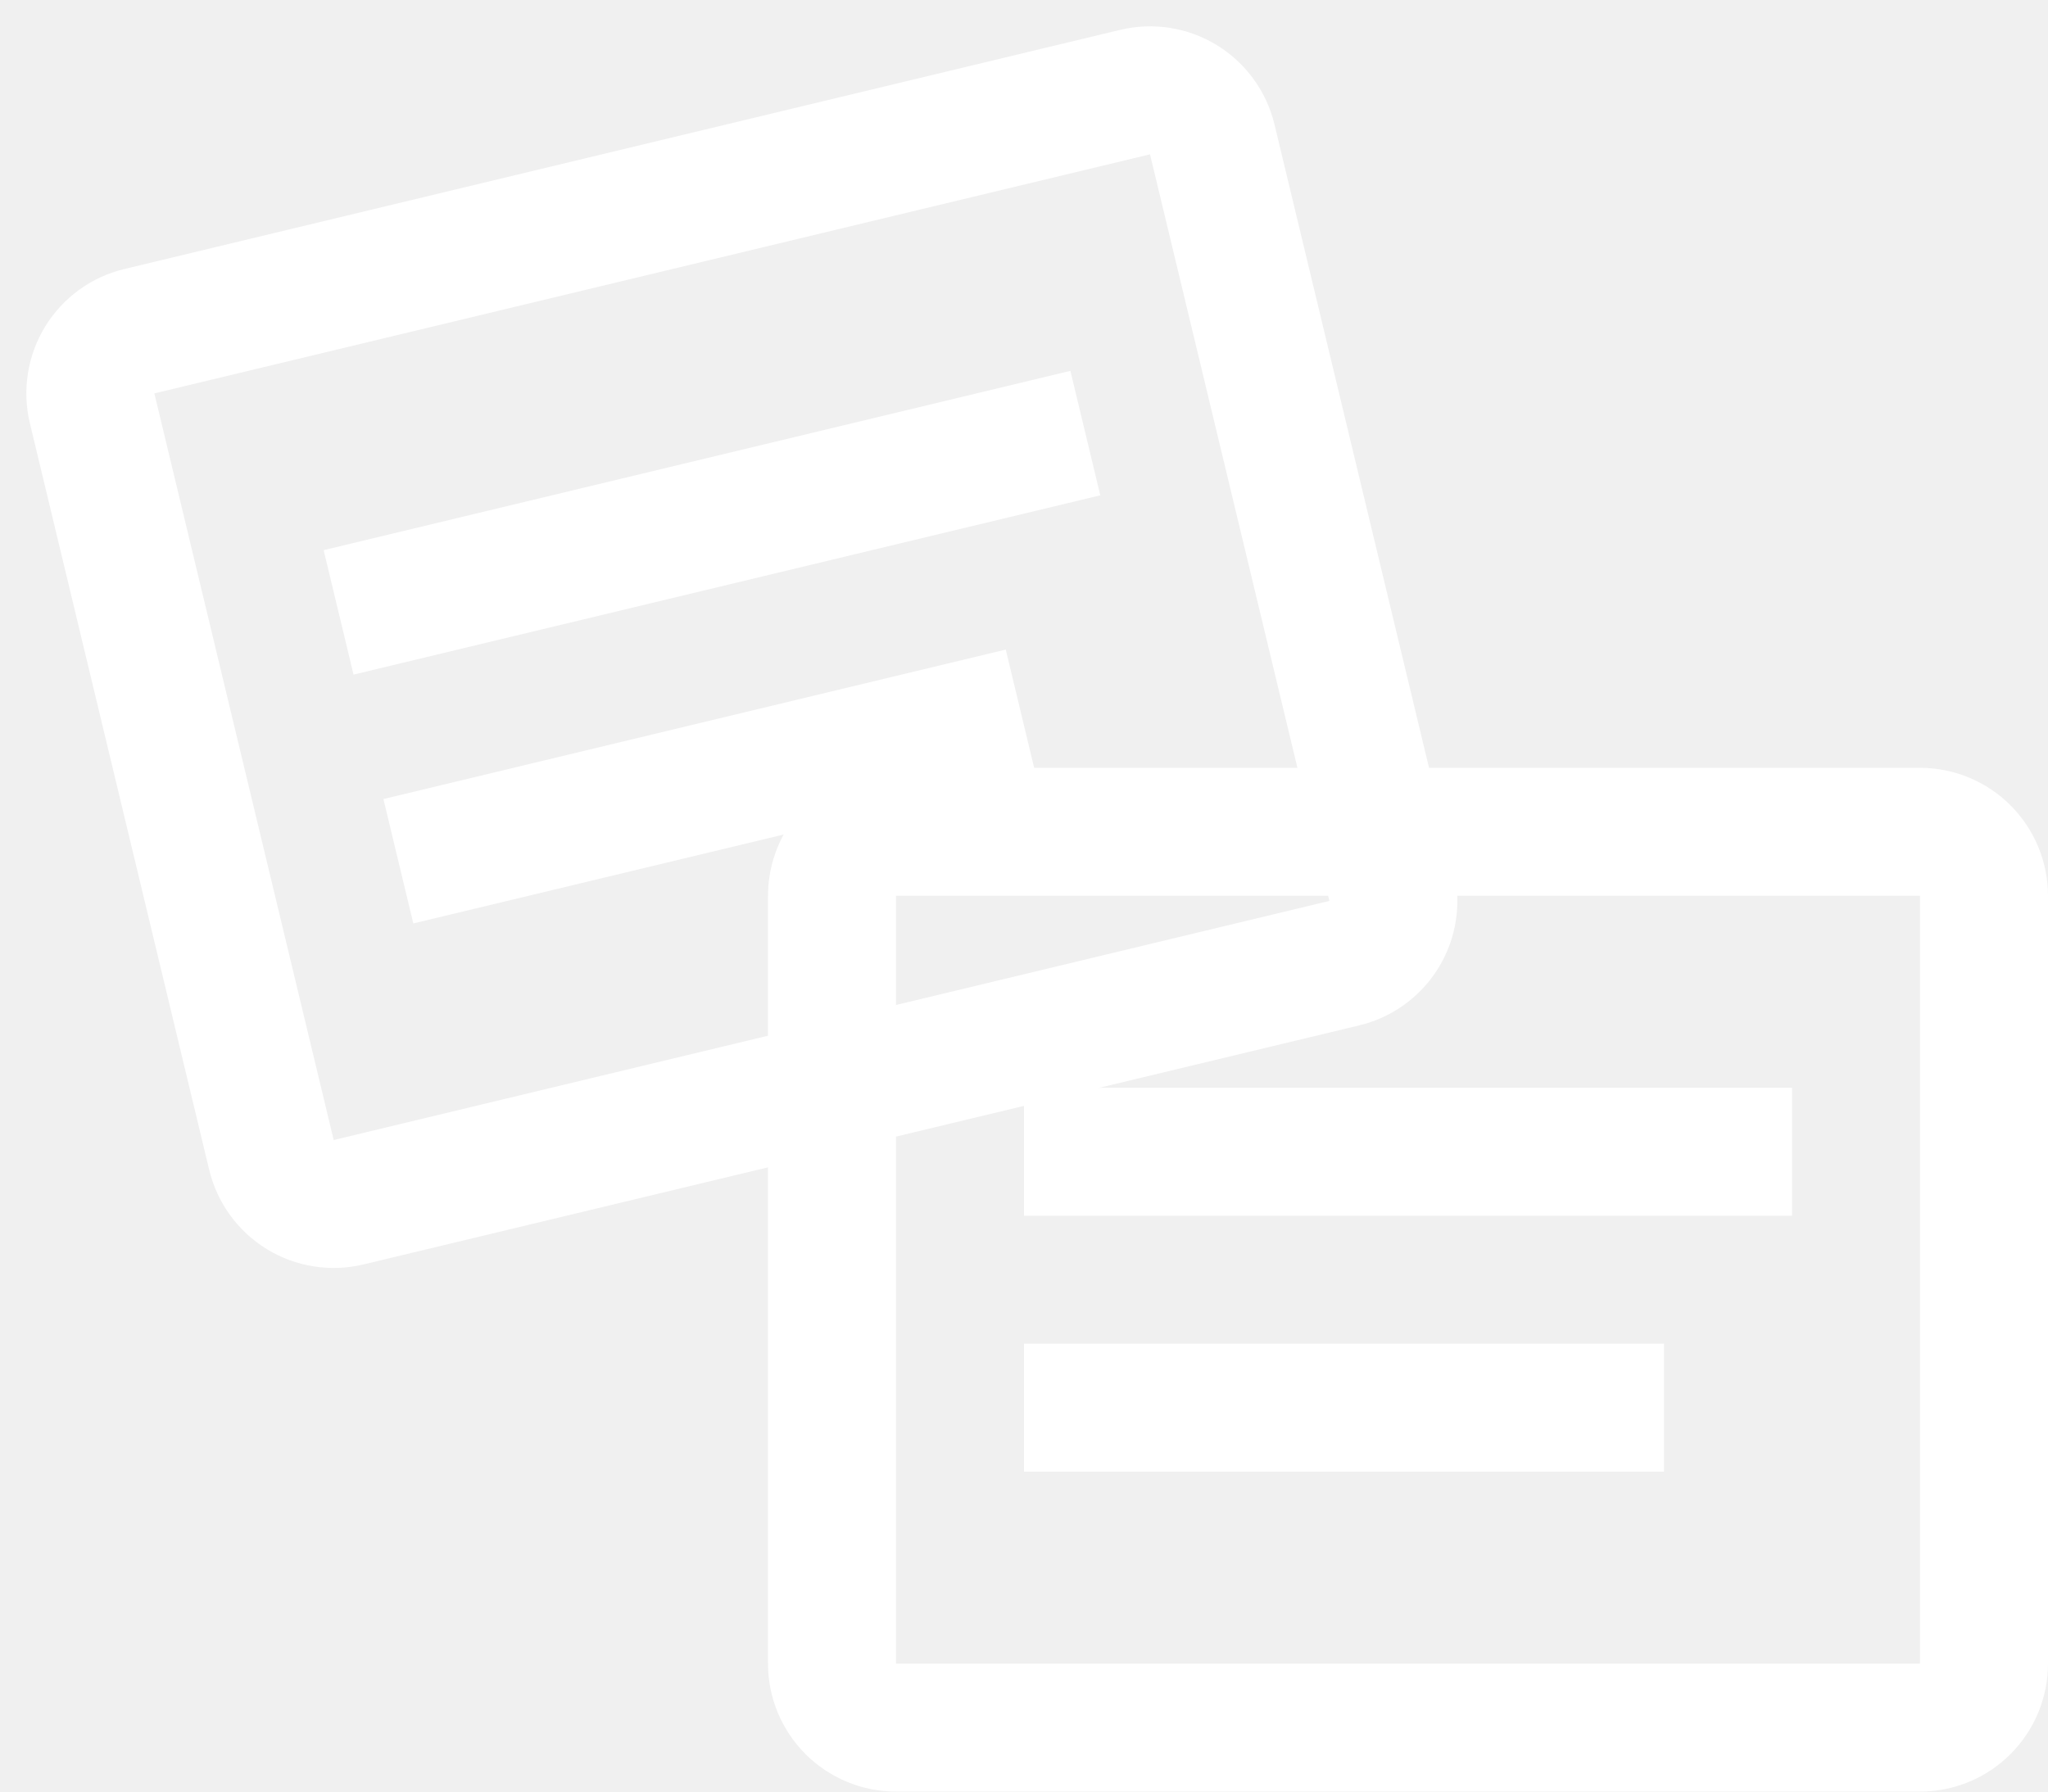
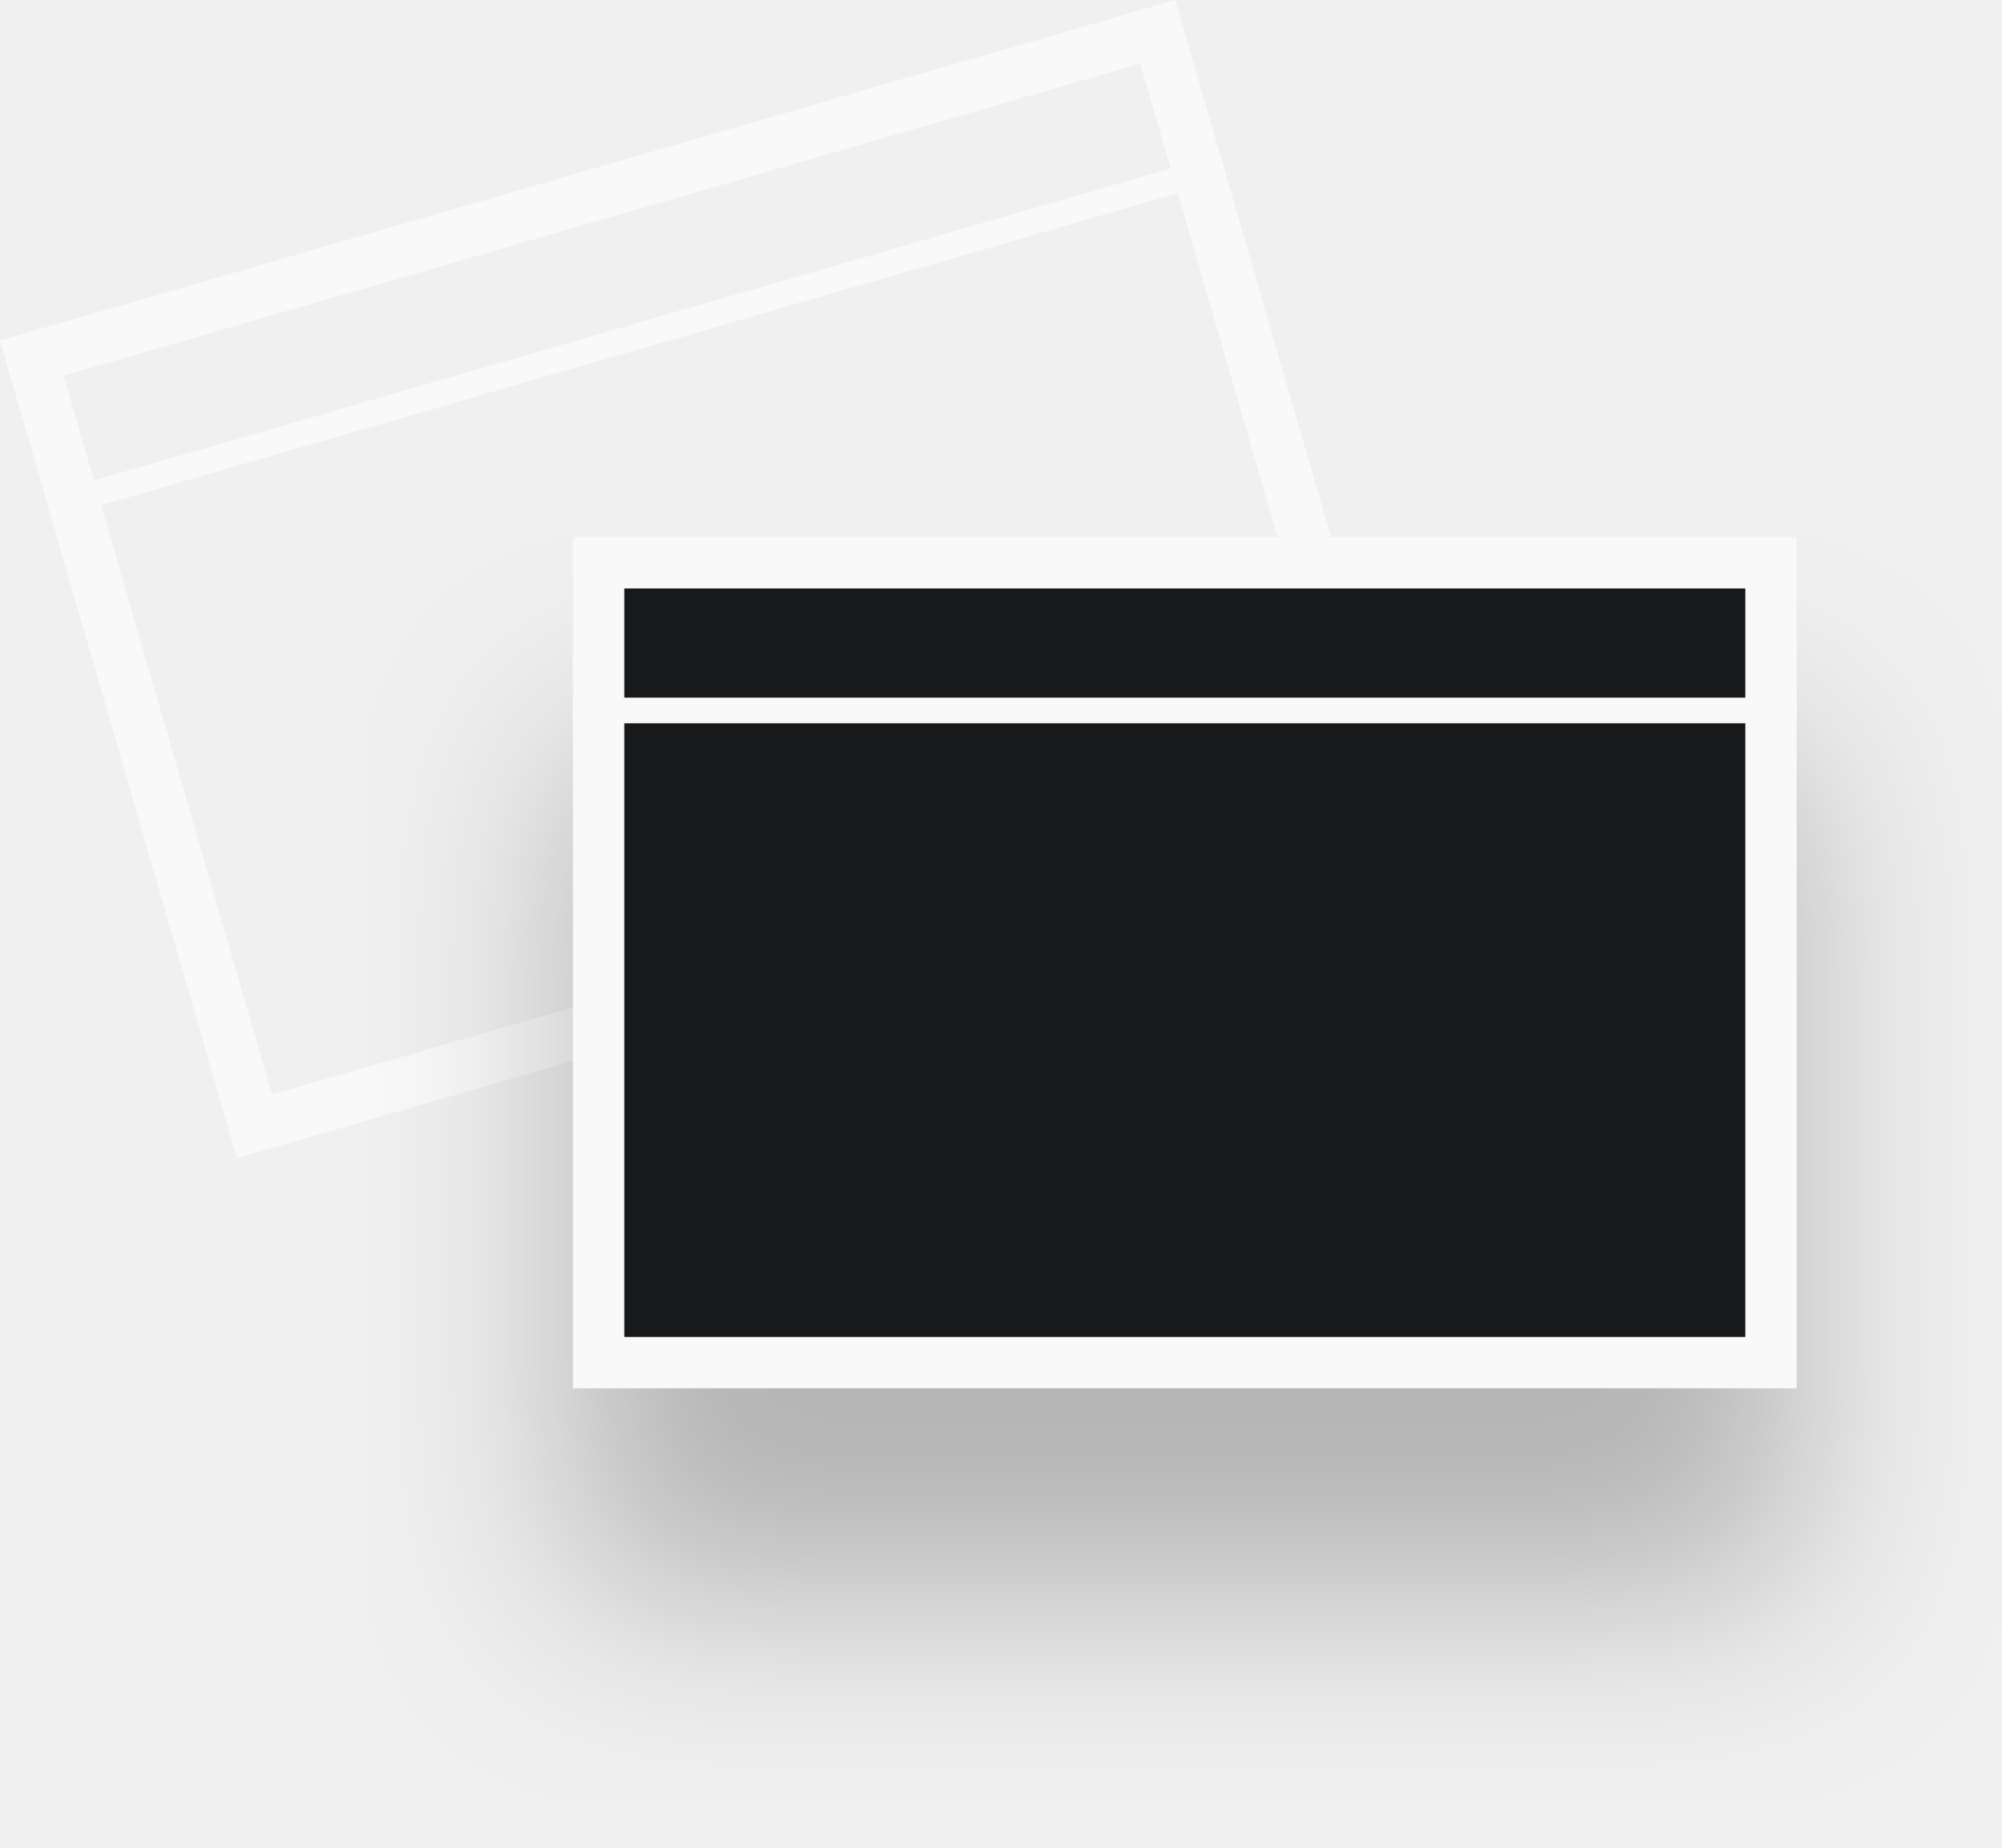
- <svg xmlns="http://www.w3.org/2000/svg" width="32" height="28" viewBox="0 0 32 28" fill="none">
-   <path d="M21.239 16.025L5.681 19.761C5.165 19.885 4.622 19.799 4.169 19.522C3.717 19.245 3.393 18.799 3.269 18.284L0.467 6.615C0.343 6.1 0.429 5.556 0.706 5.103C0.983 4.651 1.429 4.327 1.945 4.204L17.502 0.467C18.018 0.343 18.562 0.429 19.014 0.706C19.466 0.984 19.79 1.429 19.914 1.945L22.716 13.613C22.84 14.129 22.754 14.672 22.477 15.125C22.2 15.577 21.755 15.901 21.239 16.025ZM2.412 6.148L5.214 17.817L20.772 14.08L17.969 2.412L2.412 6.148ZM5.057 8.598L16.725 5.796L17.192 7.741L5.524 10.543L5.057 8.598ZM5.991 12.488L15.715 10.152L16.182 12.097L6.458 14.432L5.991 12.488Z" fill="white" />
-   <path d="M30 28H14C13.47 28 12.961 27.789 12.586 27.414C12.211 27.039 12 26.53 12 26V14C12 13.47 12.211 12.961 12.586 12.586C12.961 12.211 13.47 12 14 12H30C30.53 12 31.039 12.211 31.414 12.586C31.789 12.961 32 13.47 32 14V26C32 26.53 31.789 27.039 31.414 27.414C31.039 27.789 30.53 28 30 28ZM14 14V26H30V14H14ZM16 17H28V19H16V17ZM16 21H26V23H16V21Z" fill="white" />
+ <svg xmlns="http://www.w3.org/2000/svg" width="39" height="36" viewBox="0 0 39 36" fill="none">
+   <rect x="0.619" y="6.977" width="22.838" height="15.583" transform="rotate(-16.1638 0.619427 6.97727)" stroke="#F9F9F9" />
+   <line x1="0.94" y1="9.88" x2="23.836" y2="3.244" stroke="#F9F9F9" stroke-width="0.5" />
+   <g filter="url(#filter0_d)">
+     <rect x="11.662" y="10.965" width="22.838" height="15.583" fill="#18191A" stroke="#F9F9F9" />
+     <line x1="11.162" y1="13.842" x2="35" y2="13.842" stroke="#F9F9F9" stroke-width="0.5" />
+   </g>
+   <defs>
+     <filter id="filter0_d" x="7.162" y="10.465" width="31.838" height="24.583" filterUnits="userSpaceOnUse" color-interpolation-filters="sRGB">
+       <feFlood flood-opacity="0" result="BackgroundImageFix" />
+       <feColorMatrix in="SourceAlpha" type="matrix" values="0 0 0 0 0 0 0 0 0 0 0 0 0 0 0 0 0 0 127 0" result="hardAlpha" />
+       <feOffset dy="4" />
+       <feGaussianBlur stdDeviation="2" />
+       <feColorMatrix type="matrix" values="0 0 0 0 0 0 0 0 0 0 0 0 0 0 0 0 0 0 0.25 0" />
+       <feBlend mode="normal" in2="BackgroundImageFix" result="effect1_dropShadow" />
+       <feBlend mode="normal" in="SourceGraphic" in2="effect1_dropShadow" result="shape" />
+     </filter>
+   </defs>
</svg>
